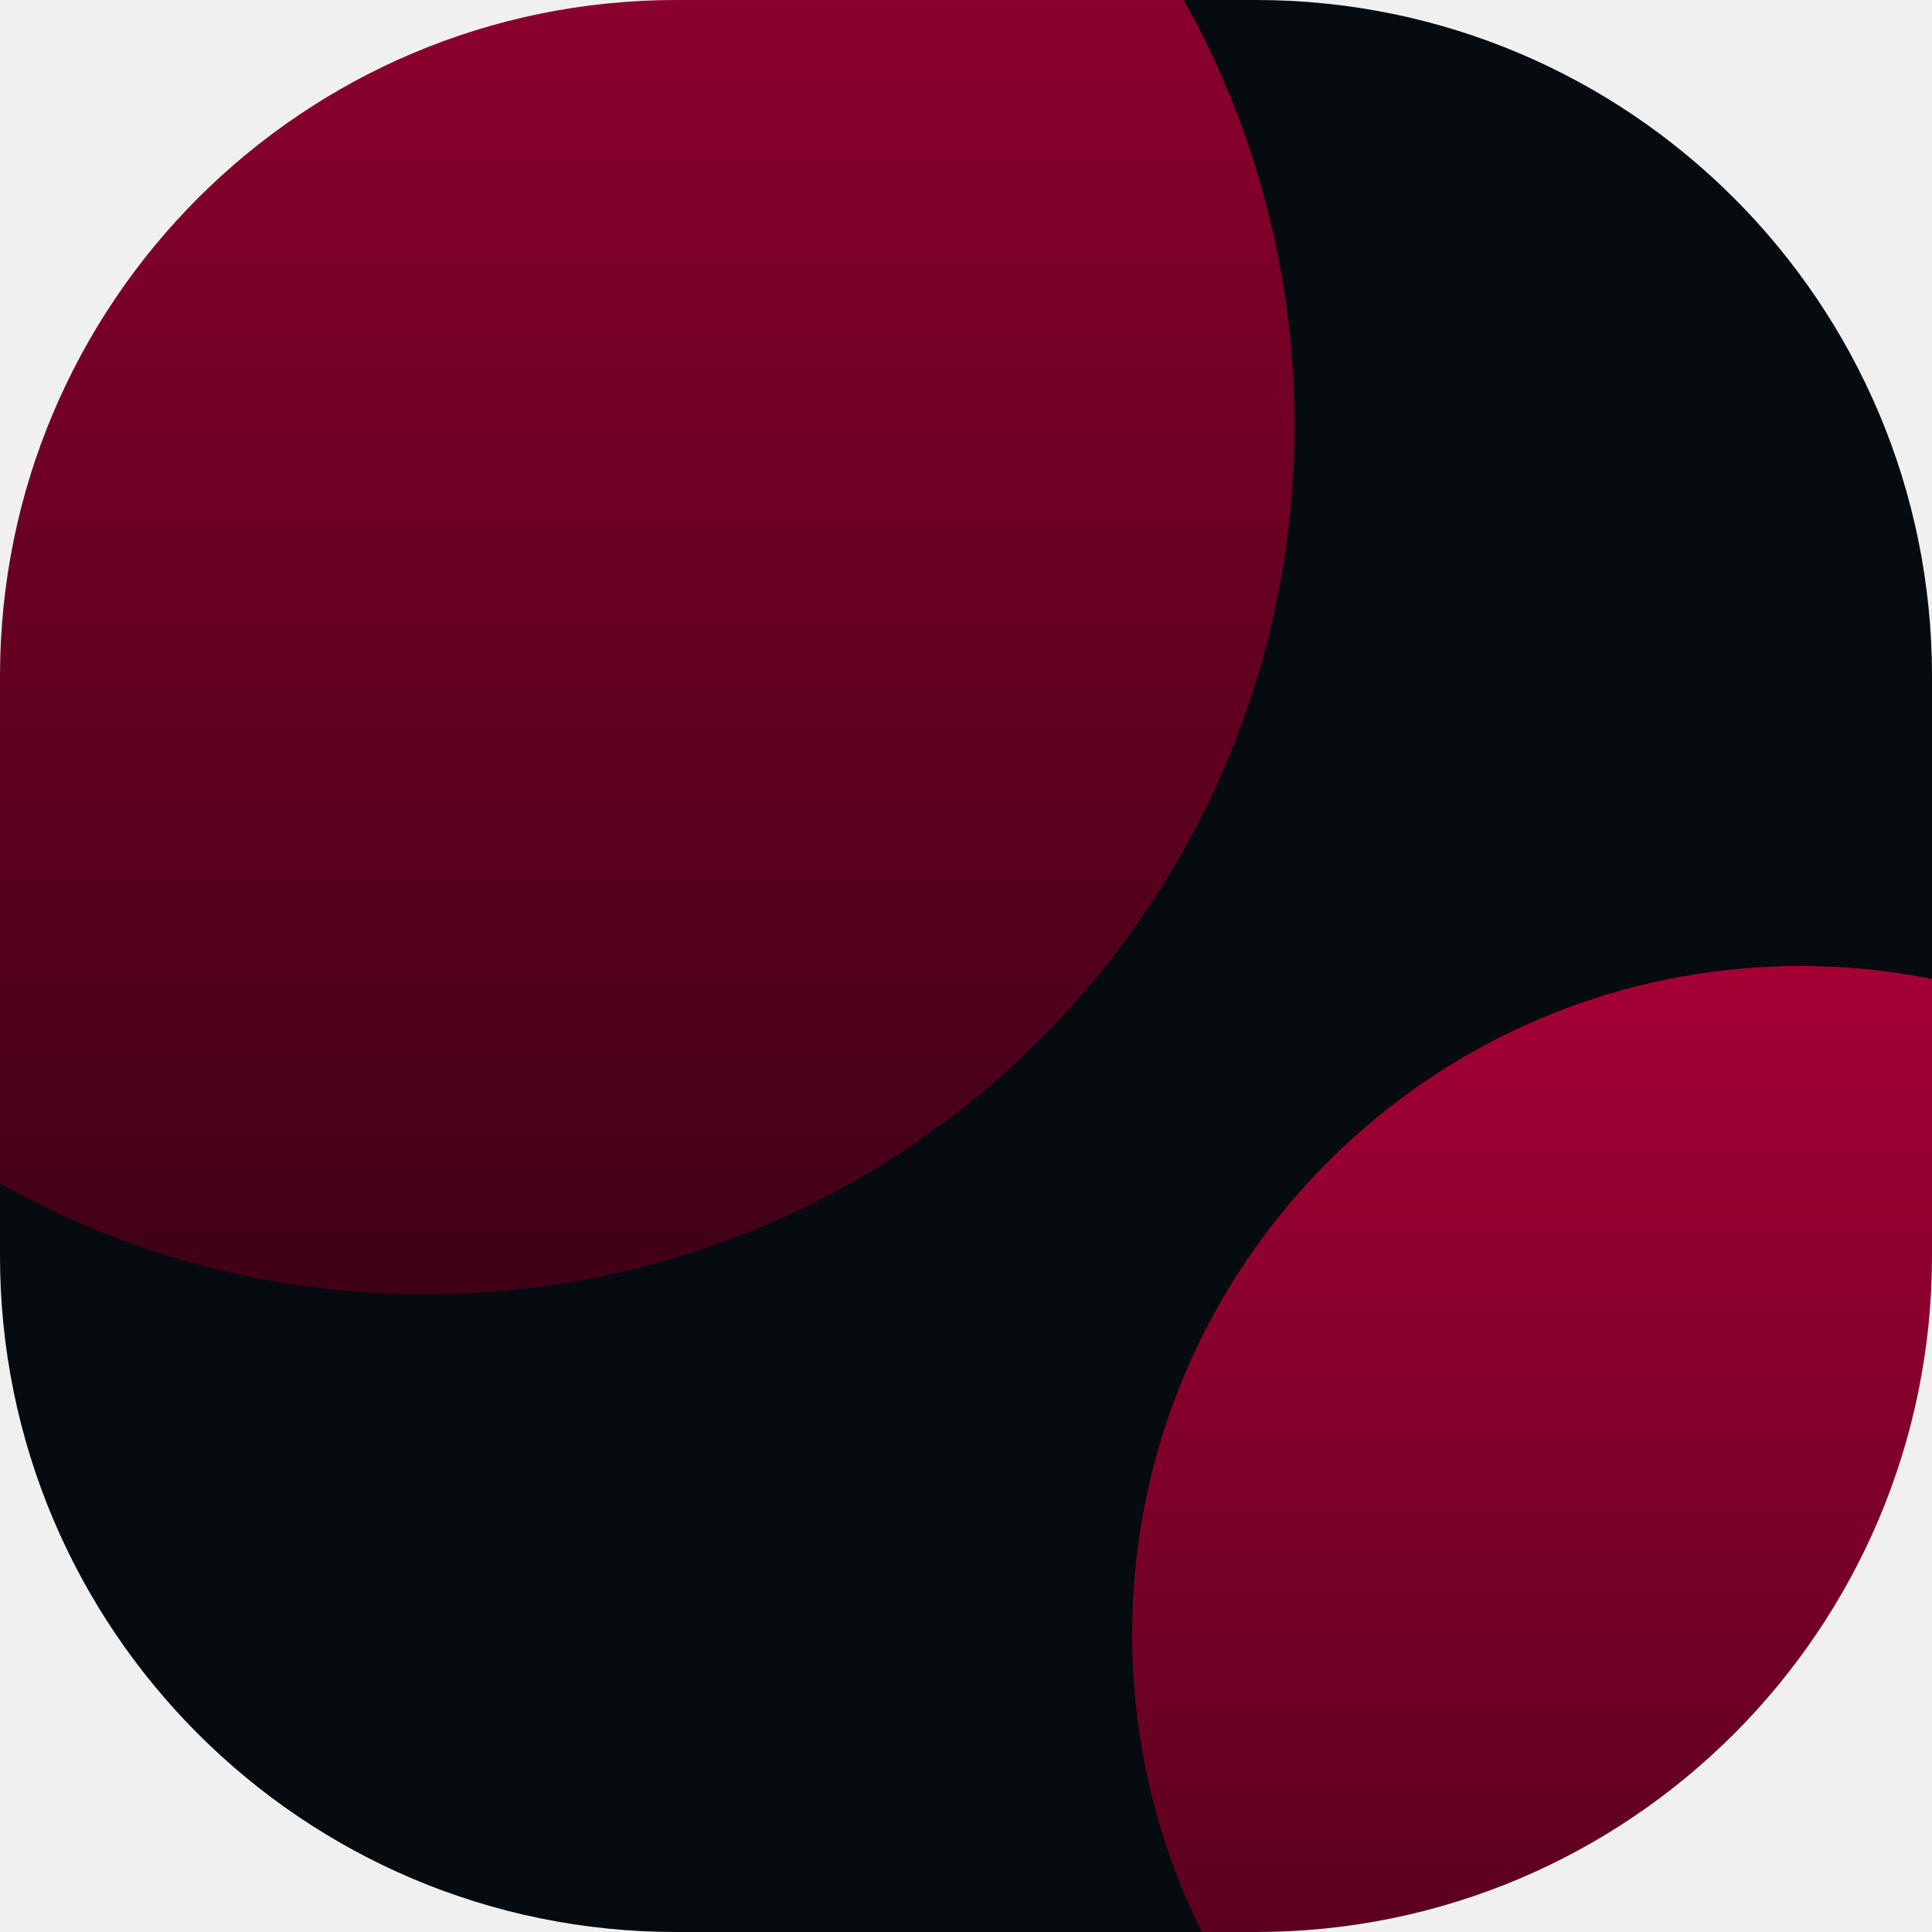
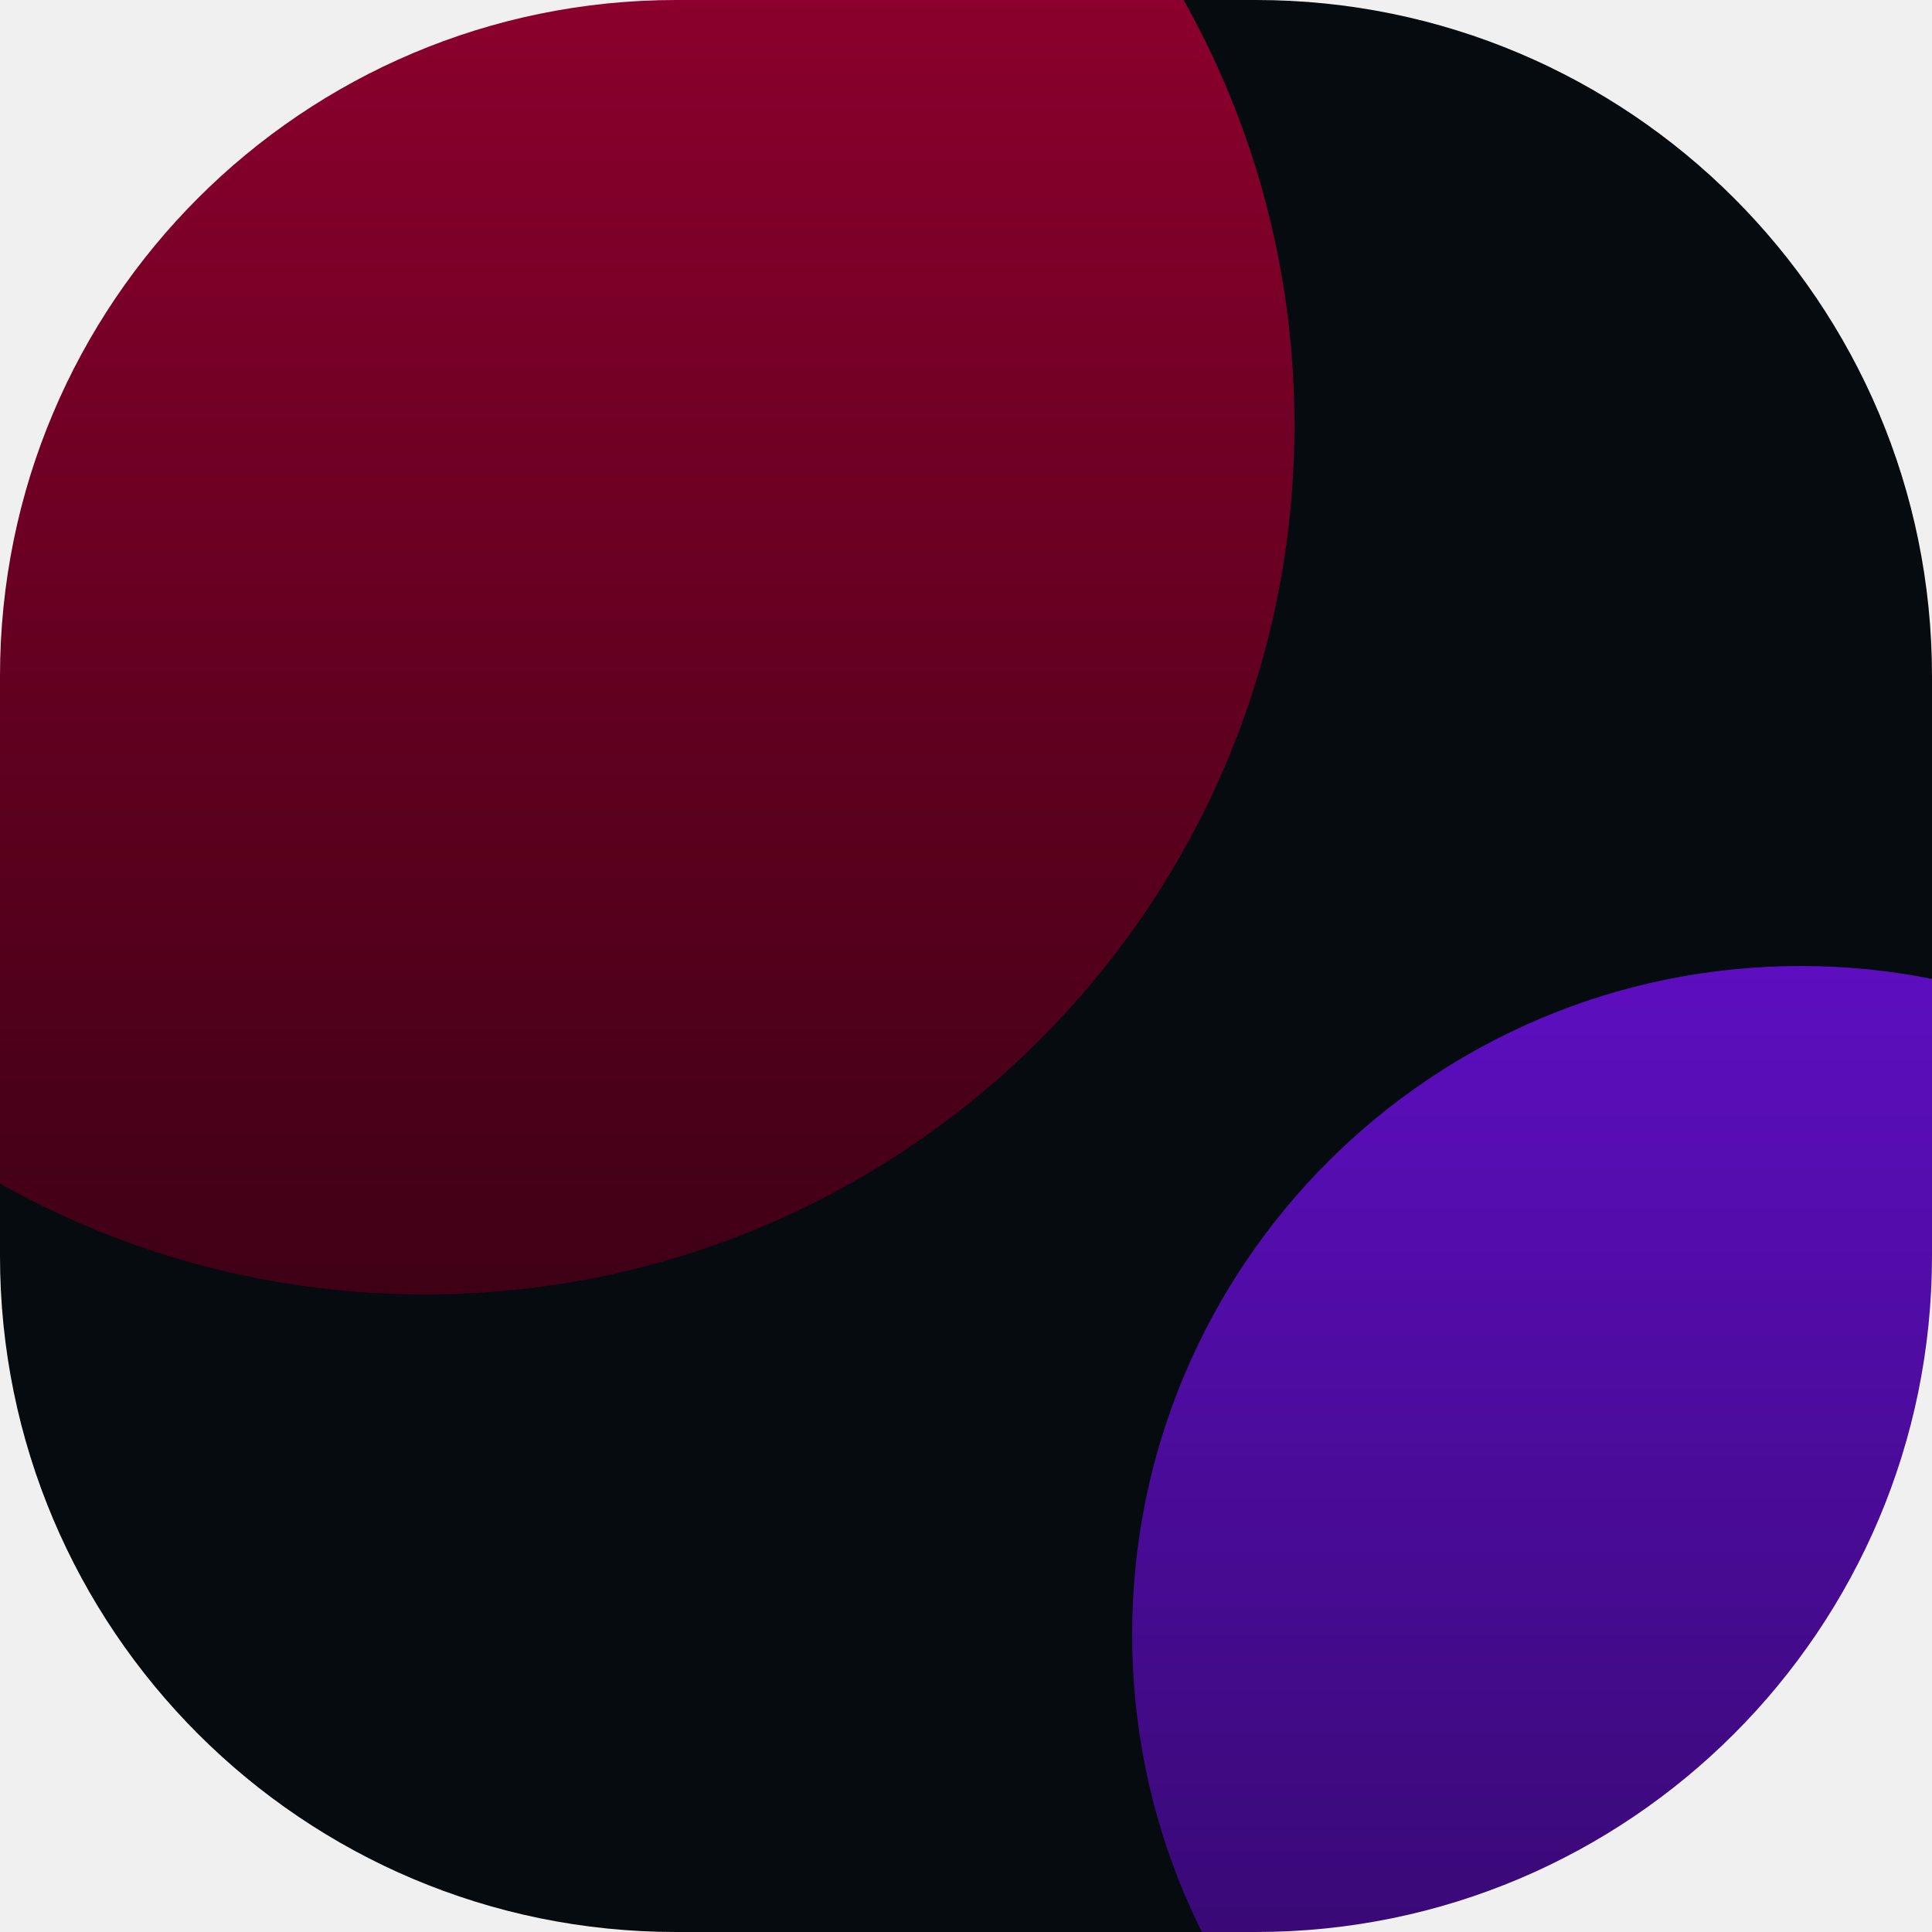
<svg xmlns="http://www.w3.org/2000/svg" width="1000" height="1000" viewBox="0 0 1000 1000" fill="none">
  <g clip-path="url(#clip0_163_4)">
    <mask id="mask0_163_4" style="mask-type:luminance" maskUnits="userSpaceOnUse" x="0" y="0" width="1000" height="1000">
      <path d="M650 0H350C156.7 0 0 156.7 0 350V650C0 843.3 156.7 1000 350 1000H650C843.3 1000 1000 843.3 1000 650V350C1000 156.7 843.3 0 650 0Z" fill="white" />
    </mask>
    <g mask="url(#mask0_163_4)">
      <path d="M1000 0H0V1000H1000V0Z" fill="#060B0F" />
      <circle cx="220" cy="220" r="450" fill="url(#paint0_linear_163_4)" />
      <circle cx="932" cy="846" r="346" fill="url(#paint1_linear_163_4)" />
    </g>
  </g>
  <defs>
    <linearGradient id="paint0_linear_163_4" x1="220" y1="-230" x2="220" y2="670" gradientUnits="userSpaceOnUse">
      <stop stop-color="#A50036" />
      <stop offset="1" stop-color="#3F0015" />
    </linearGradient>
    <linearGradient id="paint1_linear_163_4" x1="932" y1="500" x2="932" y2="1192" gradientUnits="userSpaceOnUse">
-       <stop stop-color="#A50036" />
-       <stop offset="1" stop-color="#3F0015" />
+       <stop stop-color="#5D0EC0" />
+       <stop offset="1" stop-color="#2C075A" />
    </linearGradient>
    <clipPath id="clip0_163_4">
      <rect width="1000" height="1000" fill="white" />
    </clipPath>
  </defs>
</svg>
